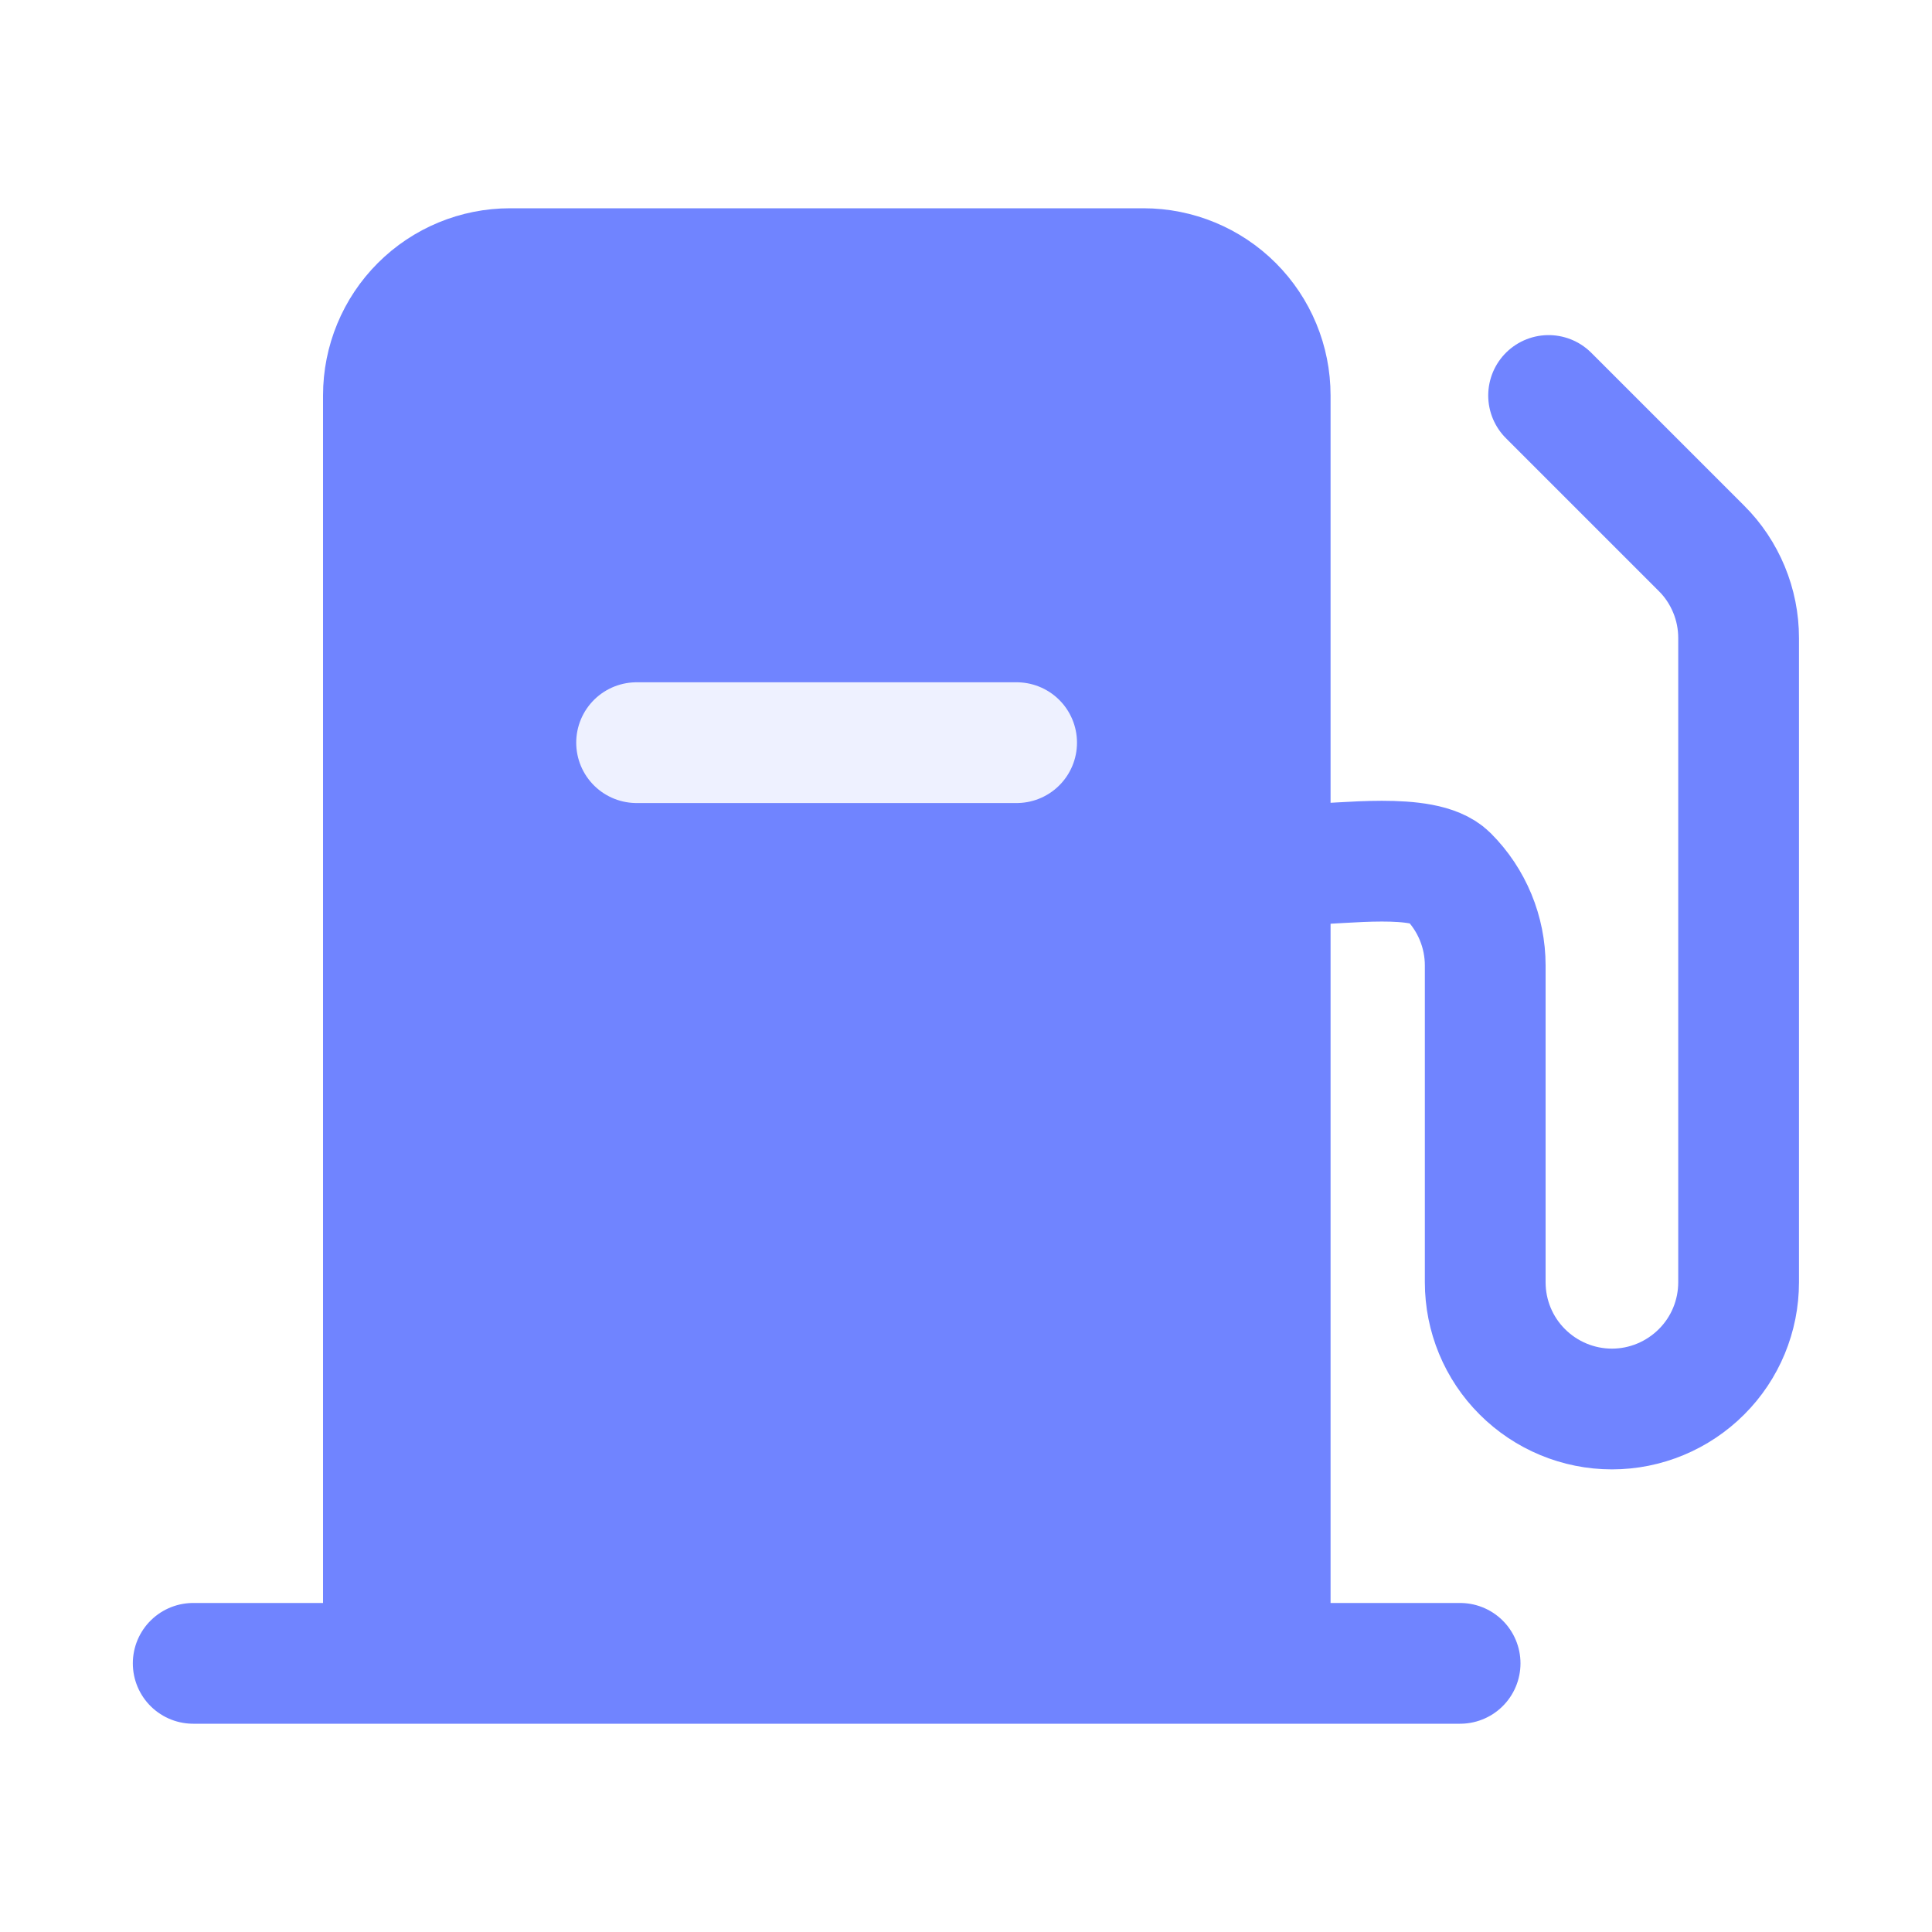
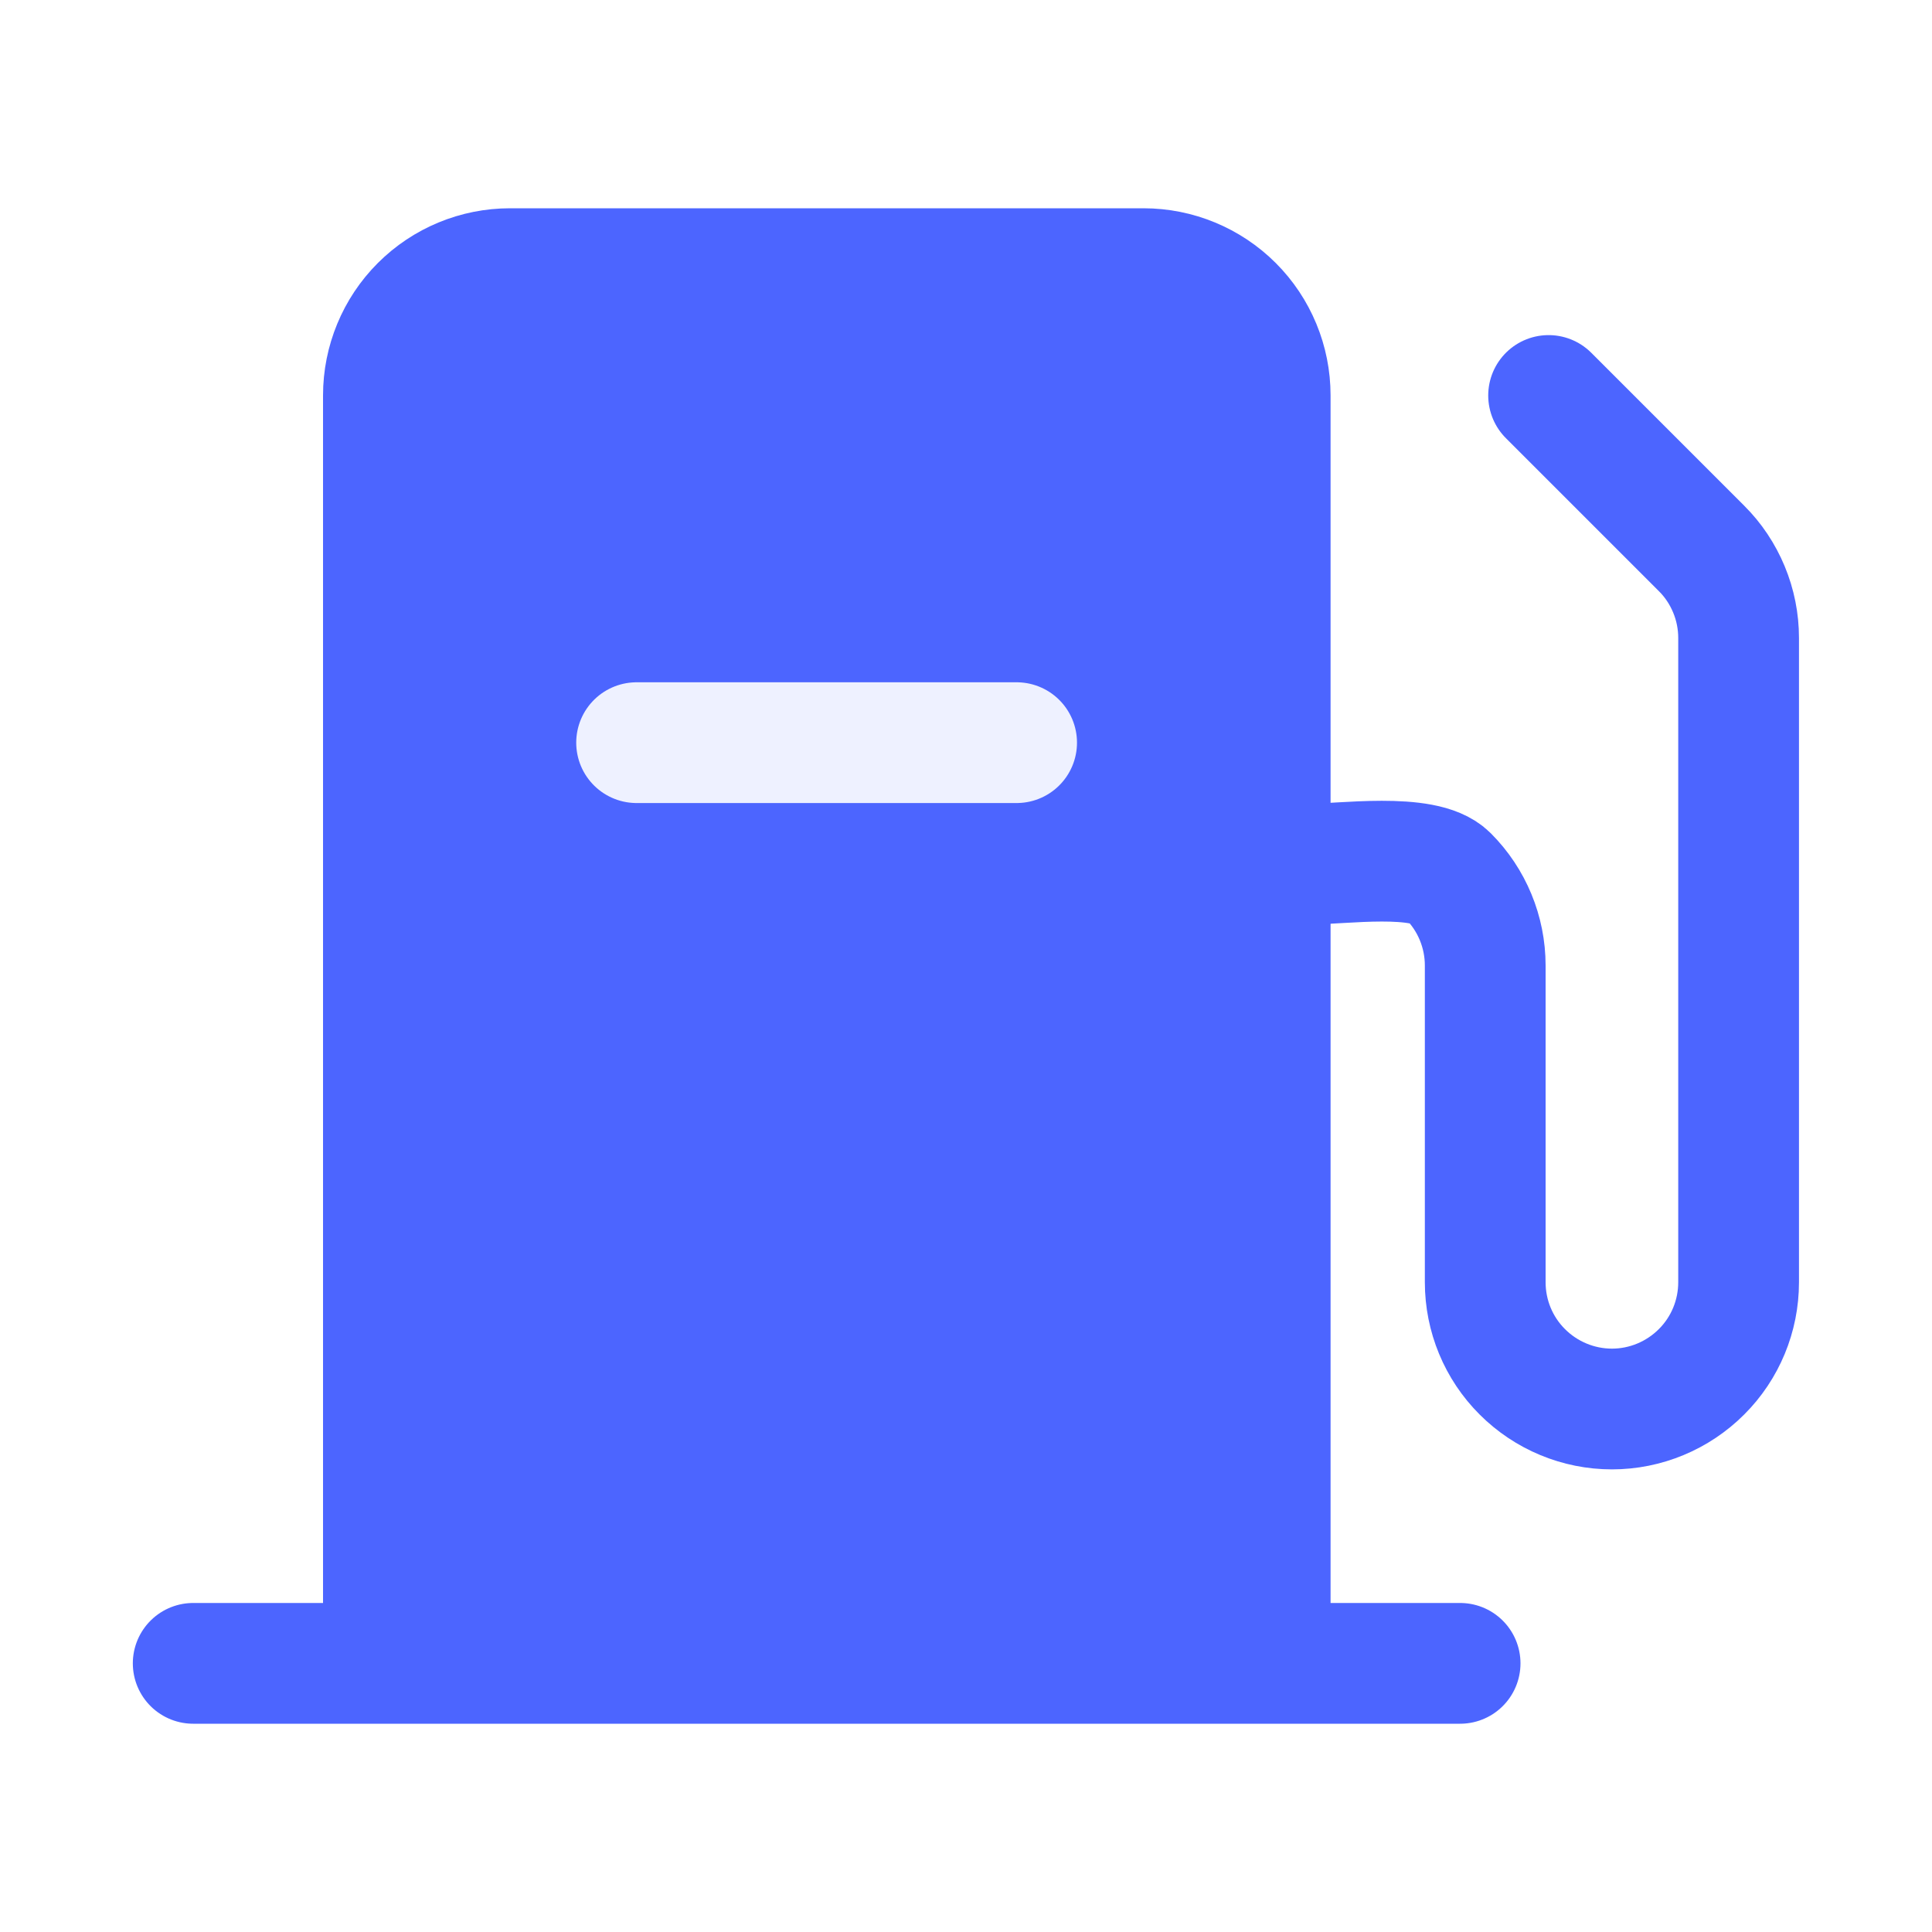
<svg xmlns="http://www.w3.org/2000/svg" width="20" height="20" viewBox="0 0 20 20" fill="none">
-   <path d="M3.969 17.207V4.093C3.969 3.745 4.107 3.411 4.353 3.165C4.599 2.919 4.932 2.781 5.28 2.781H11.838C12.185 2.781 12.519 2.919 12.765 3.165C13.011 3.411 13.149 3.745 13.149 4.093V17.207" fill="#7084FF" />
-   <path d="M3.969 17.207V4.093C3.969 3.745 4.107 3.411 4.353 3.165C4.599 2.919 4.932 2.781 5.28 2.781H11.838C12.185 2.781 12.519 2.919 12.765 3.165C13.011 3.411 13.149 3.745 13.149 4.093V17.207" stroke="#7084FF" stroke-width="1.25" stroke-linecap="round" stroke-linejoin="round" />
-   <path d="M2 17.219H15.115" stroke="#7084FF" stroke-width="1.25" stroke-linecap="round" stroke-linejoin="round" />
-   <path d="M13.539 8.946C13.887 8.946 14.745 8.822 14.991 9.068C15.237 9.314 15.375 9.648 15.375 9.995V13.274C15.375 13.622 15.513 13.956 15.759 14.201C16.005 14.447 16.339 14.586 16.687 14.586C17.034 14.586 17.368 14.447 17.614 14.201C17.86 13.956 17.998 13.622 17.998 13.274V6.604C17.998 6.432 17.964 6.261 17.898 6.102C17.832 5.943 17.736 5.798 17.614 5.677L16.031 4.094" stroke="#7084FF" stroke-width="1.25" stroke-linecap="round" stroke-linejoin="round" />
+   <path d="M3.969 17.207V4.093C3.969 3.745 4.107 3.411 4.353 3.165C4.599 2.919 4.932 2.781 5.28 2.781H11.838C12.185 2.781 12.519 2.919 12.765 3.165C13.011 3.411 13.149 3.745 13.149 4.093V17.207" fill="#4c65ff" />
+   <path d="M3.969 17.207V4.093C3.969 3.745 4.107 3.411 4.353 3.165C4.599 2.919 4.932 2.781 5.28 2.781H11.838C12.185 2.781 12.519 2.919 12.765 3.165C13.011 3.411 13.149 3.745 13.149 4.093V17.207" stroke="#4c65ff" stroke-width="1.25" stroke-linecap="round" stroke-linejoin="round" />
+   <path d="M2 17.219H15.115" stroke="#4c65ff" stroke-width="1.25" stroke-linecap="round" stroke-linejoin="round" />
+   <path d="M13.539 8.946C13.887 8.946 14.745 8.822 14.991 9.068C15.237 9.314 15.375 9.648 15.375 9.995V13.274C15.375 13.622 15.513 13.956 15.759 14.201C16.005 14.447 16.339 14.586 16.687 14.586C17.034 14.586 17.368 14.447 17.614 14.201C17.86 13.956 17.998 13.622 17.998 13.274V6.604C17.998 6.432 17.964 6.261 17.898 6.102C17.832 5.943 17.736 5.798 17.614 5.677L16.031 4.094" stroke="#4c65ff" stroke-width="1.25" stroke-linecap="round" stroke-linejoin="round" />
  <path d="M10.524 7.688H6.59" stroke="#EEF1FF" stroke-width="1.25" stroke-linecap="round" stroke-linejoin="round" />
</svg>
